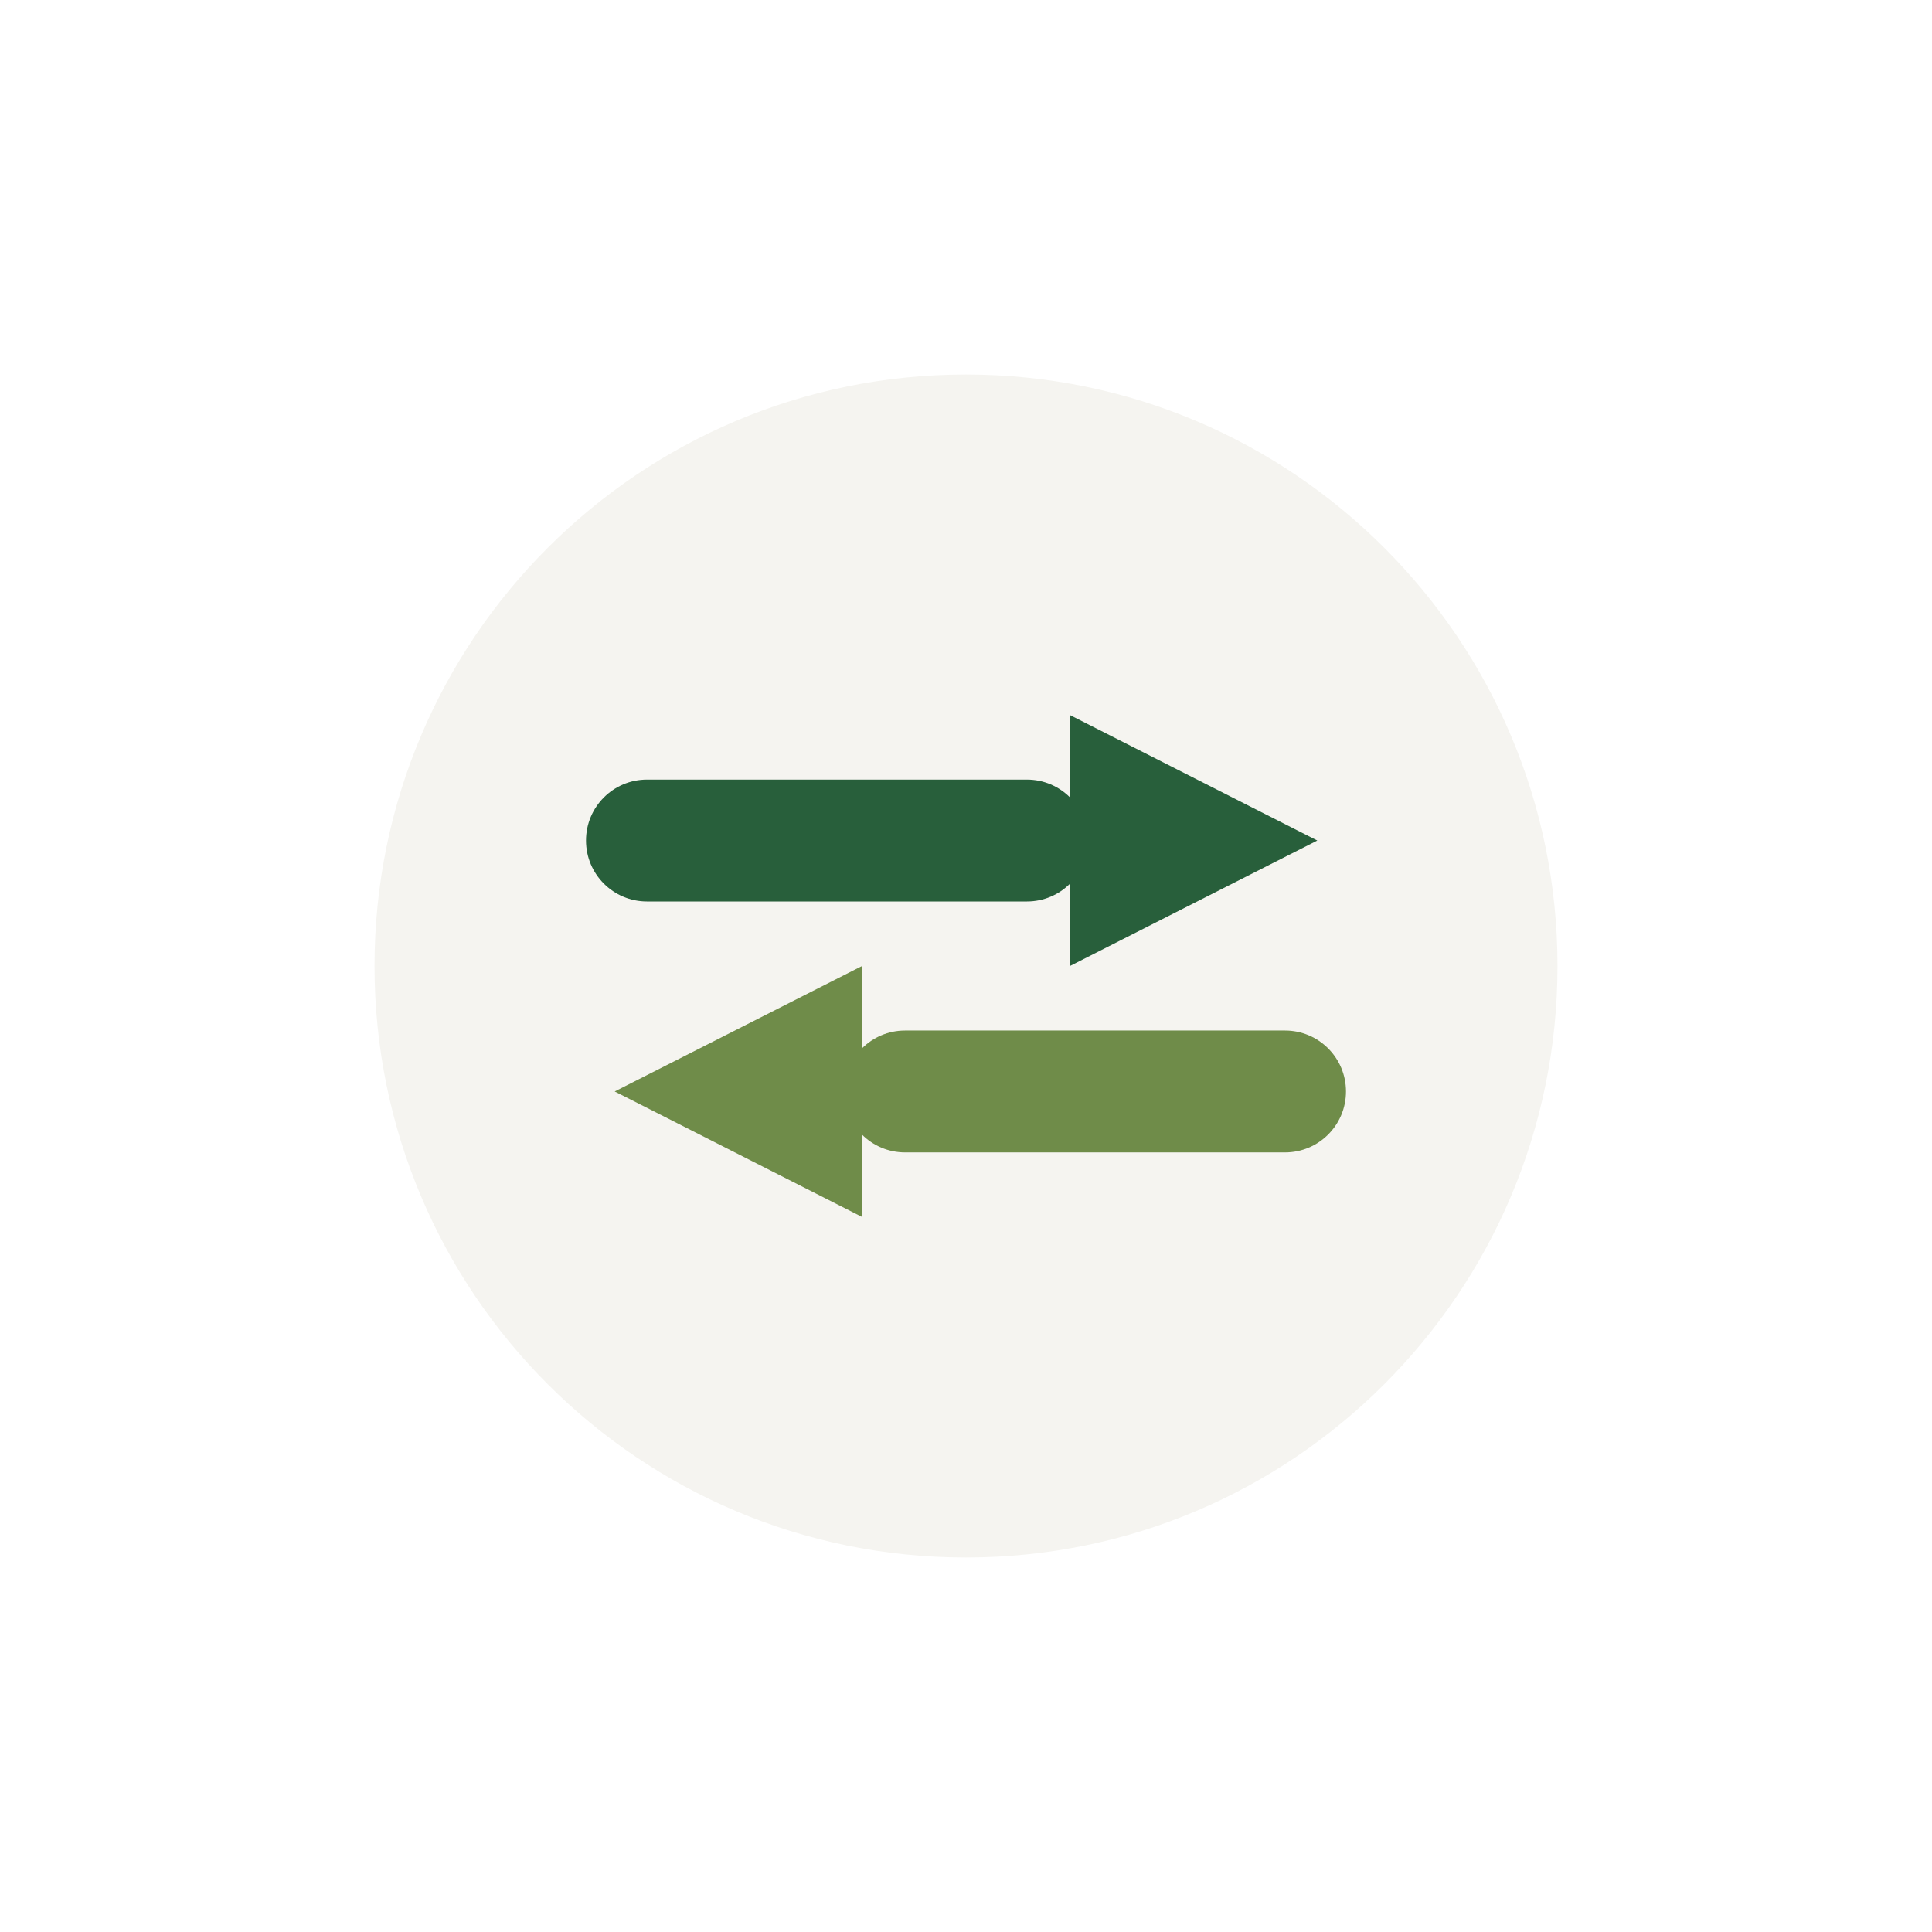
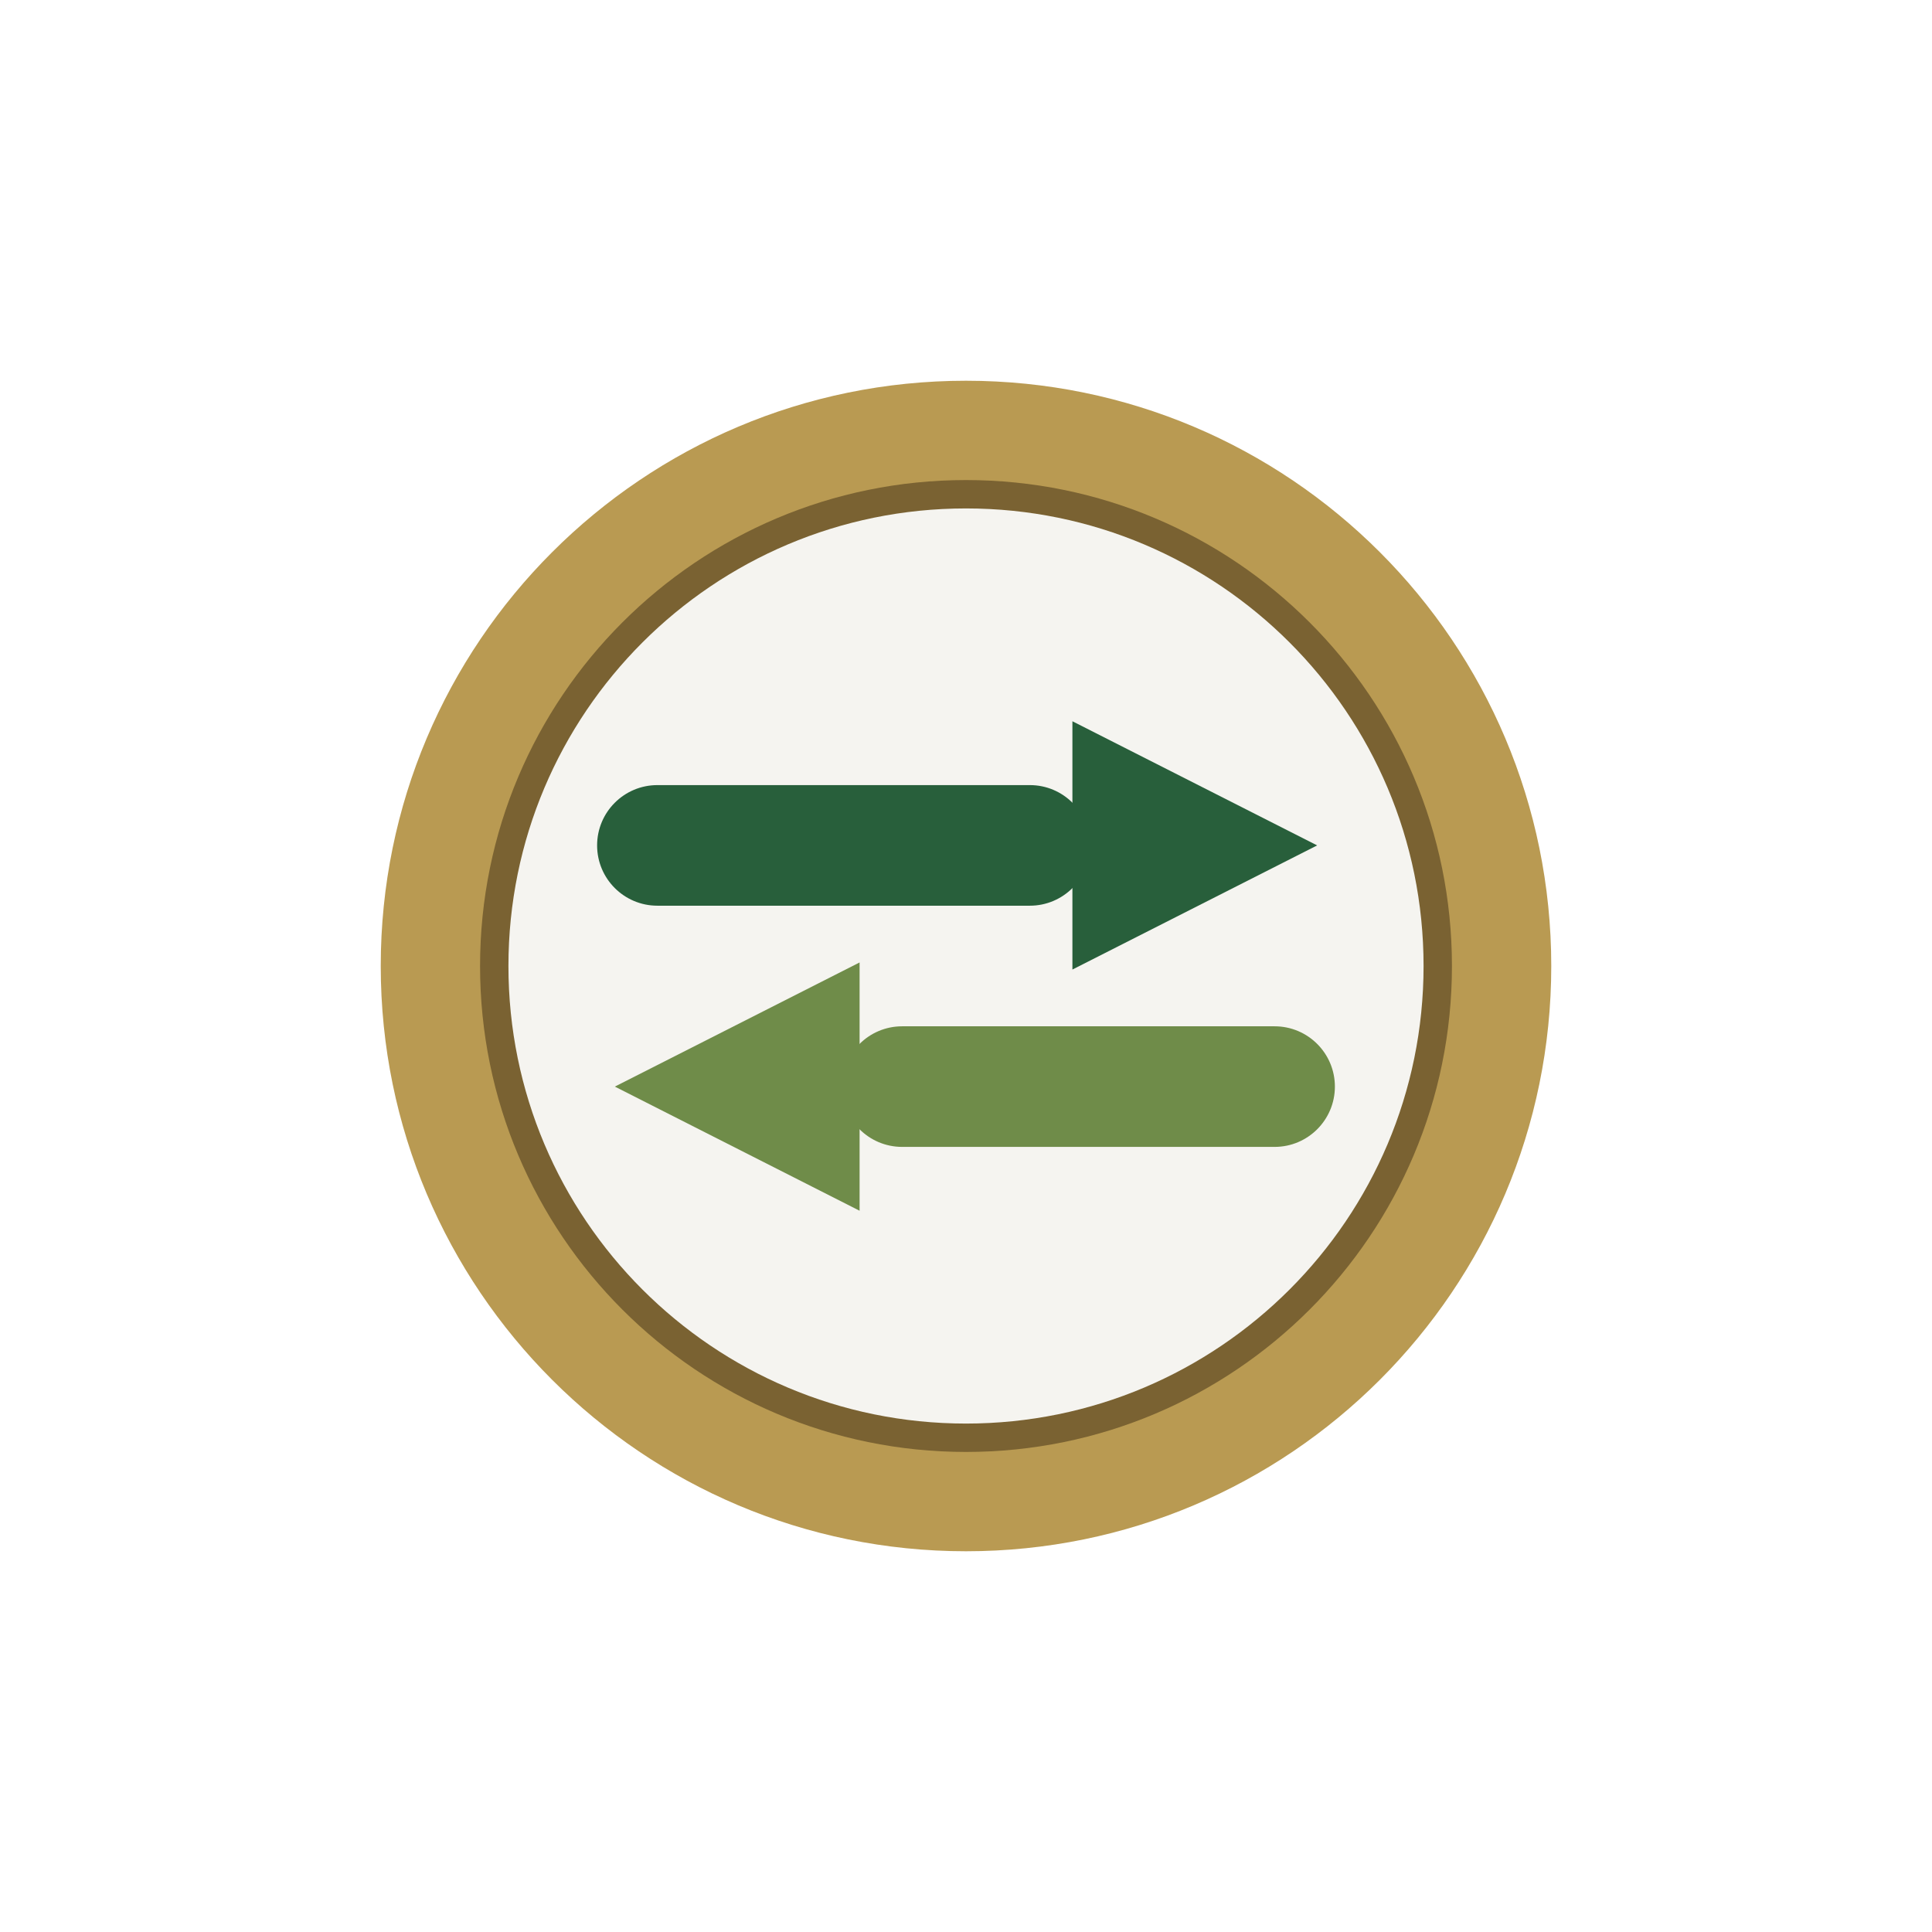
- <svg xmlns="http://www.w3.org/2000/svg" viewBox="0 0 1024 1024">
-   <g transform="translate(512 512) scale(0.95) translate(-512 -512)">
-     <circle cx="512" cy="512" r="330" fill="#F5F4F0" />
-     <rect x="300" y="408" width="280" height="68" rx="34" fill="#285F3B" />
-     <path d="M 570 372 L 570 512 L 708 442 Z" fill="#285F3B" />
-     <rect x="444" y="548" width="280" height="68" rx="34" fill="#6F8C49" />
-     <path d="M 454 512 L 454 652 L 316 582 Z" fill="#6F8C49" />
+ <svg xmlns="http://www.w3.org/2000/svg" viewBox="0 0 1024 1024" role="img" aria-labelledby="title desc">
+   <g transform="translate(512 512) scale(0.94) translate(-512 -512)">
+     <circle cx="512" cy="512" r="330" fill="#B99A52" />
+     <circle cx="512" cy="512" r="274" fill="#7A6232" />
+     <circle cx="512" cy="512" r="258" fill="#F5F4F0" />
+     <rect x="304" y="410" width="278" height="68" rx="34" fill="#285F3B" />
+     <path d="M572 374v140l138-70-138-70Z" fill="#285F3B" />
+     <rect x="442" y="546" width="278" height="68" rx="34" fill="#6F8C49" />
+     <path d="M452 510v140l-138-70 138-70Z" fill="#6F8C49" />
  </g>
</svg>
